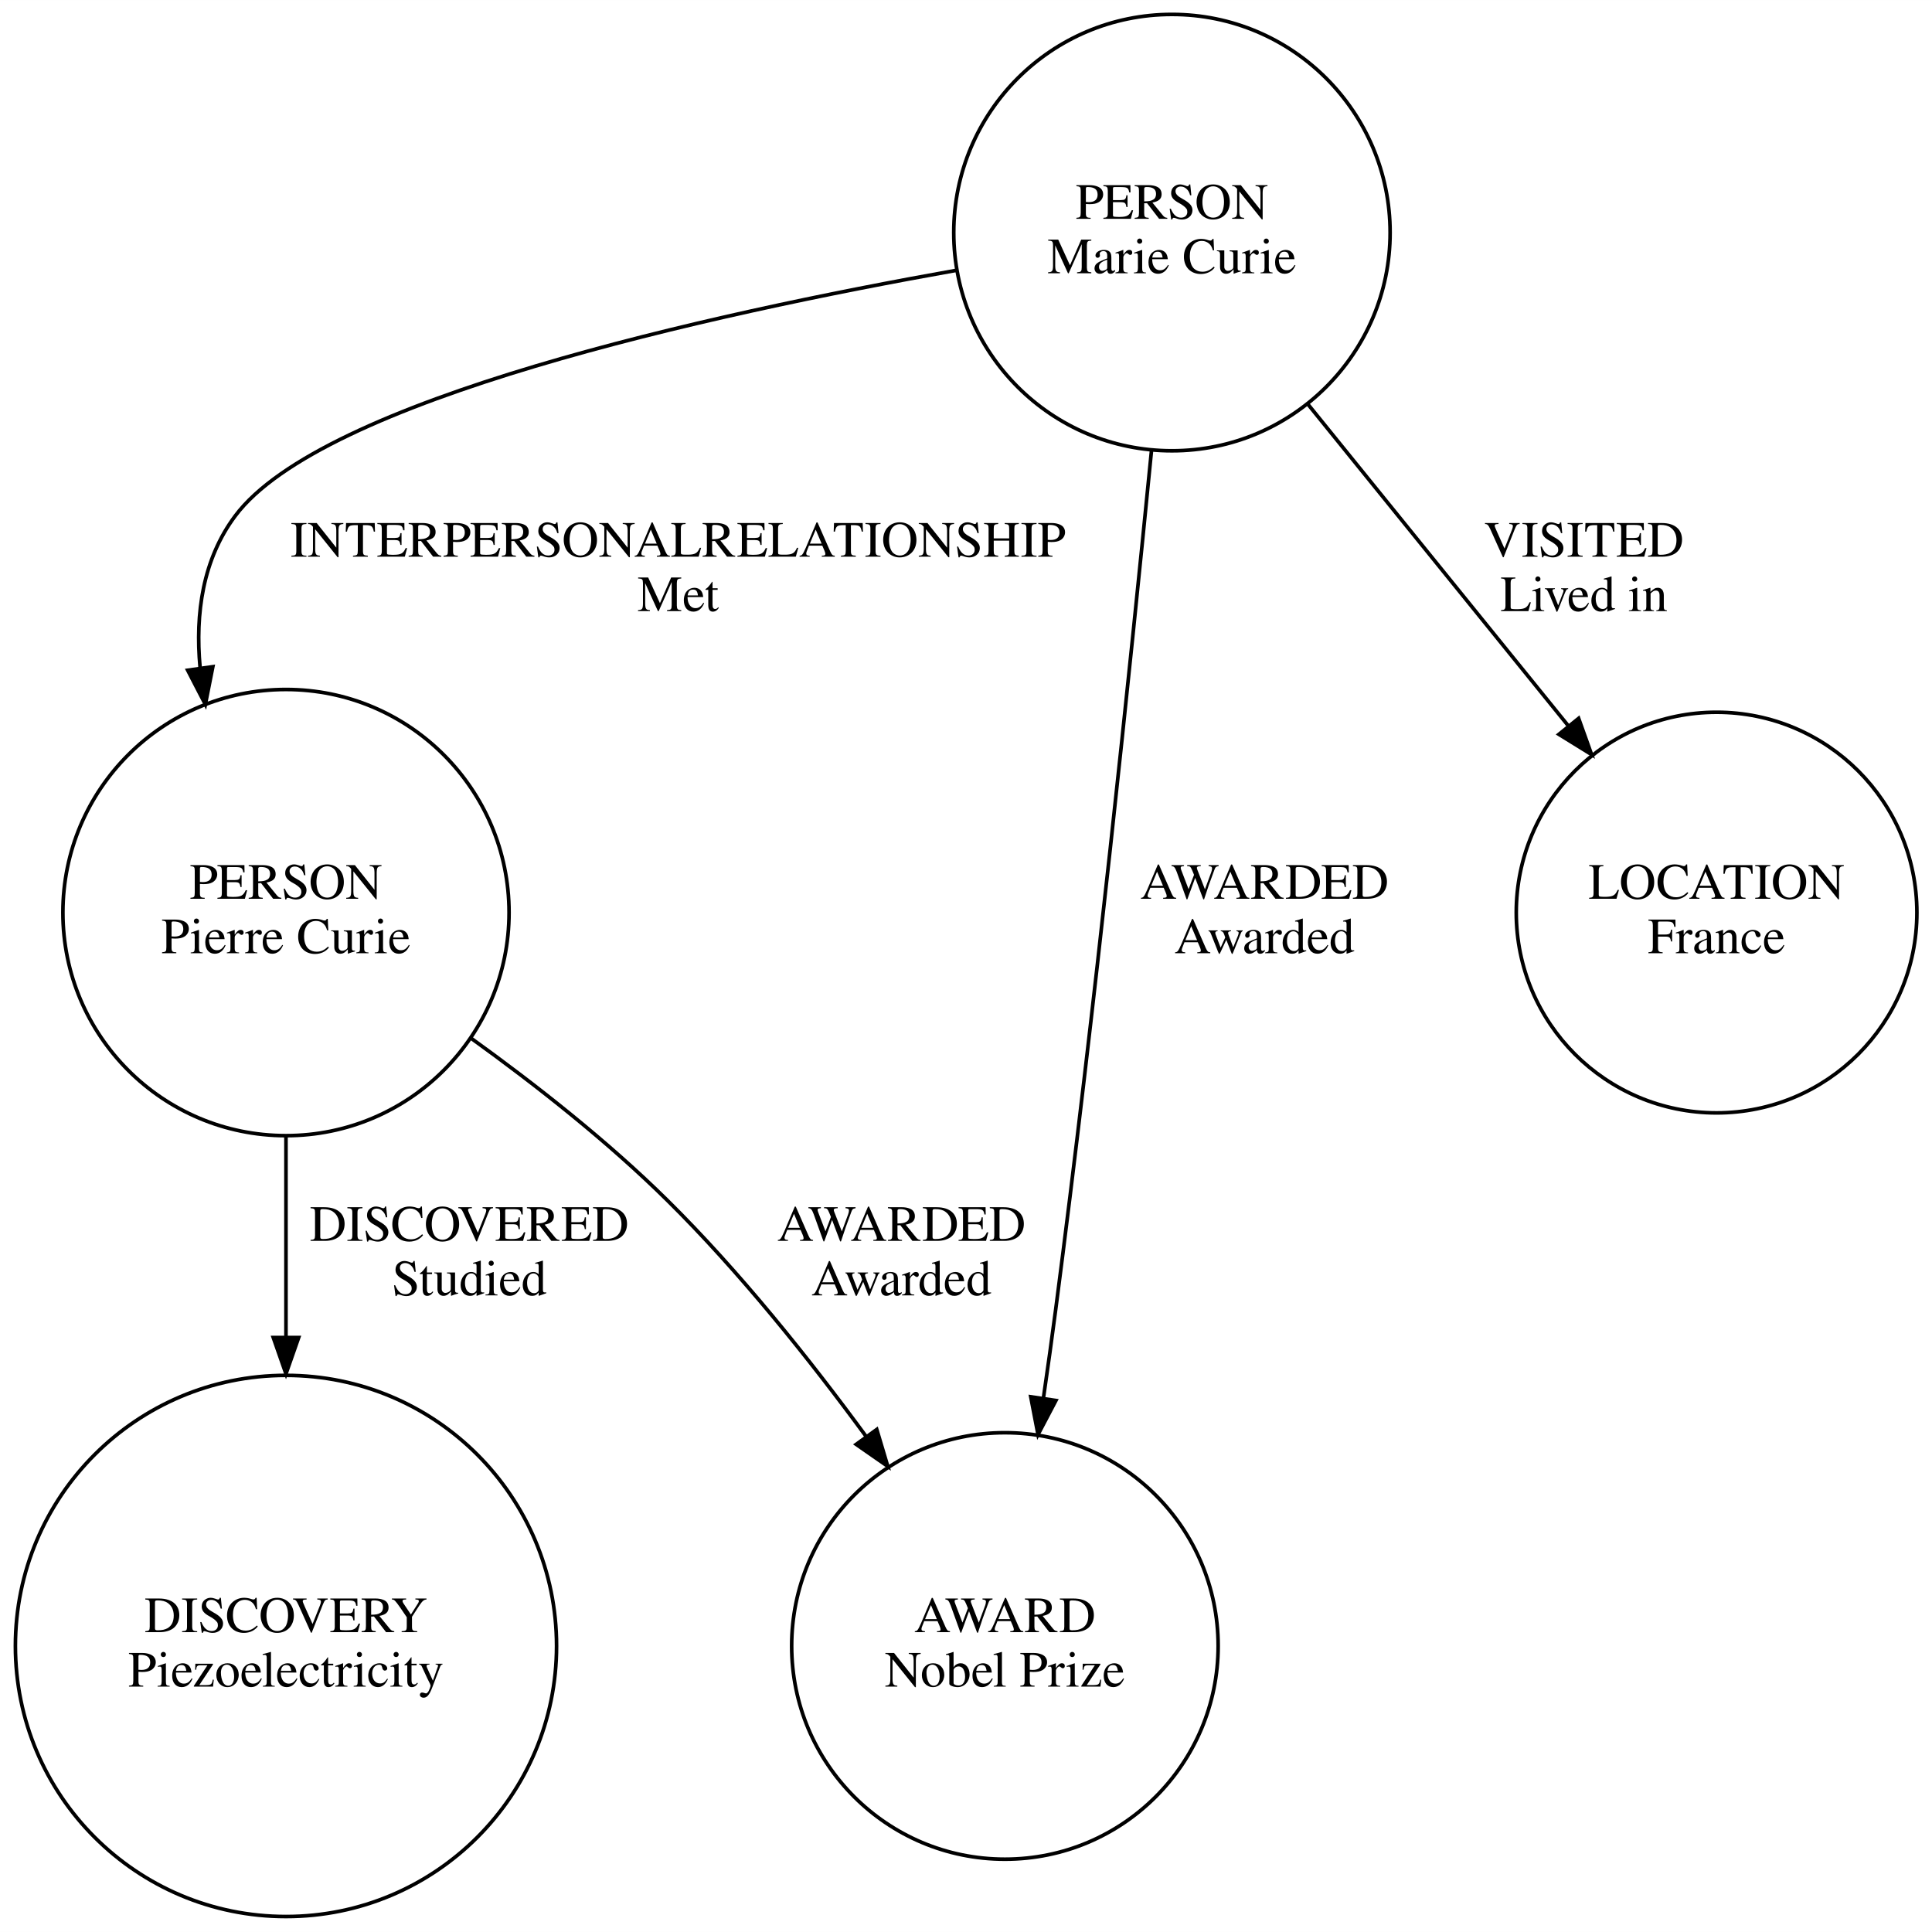
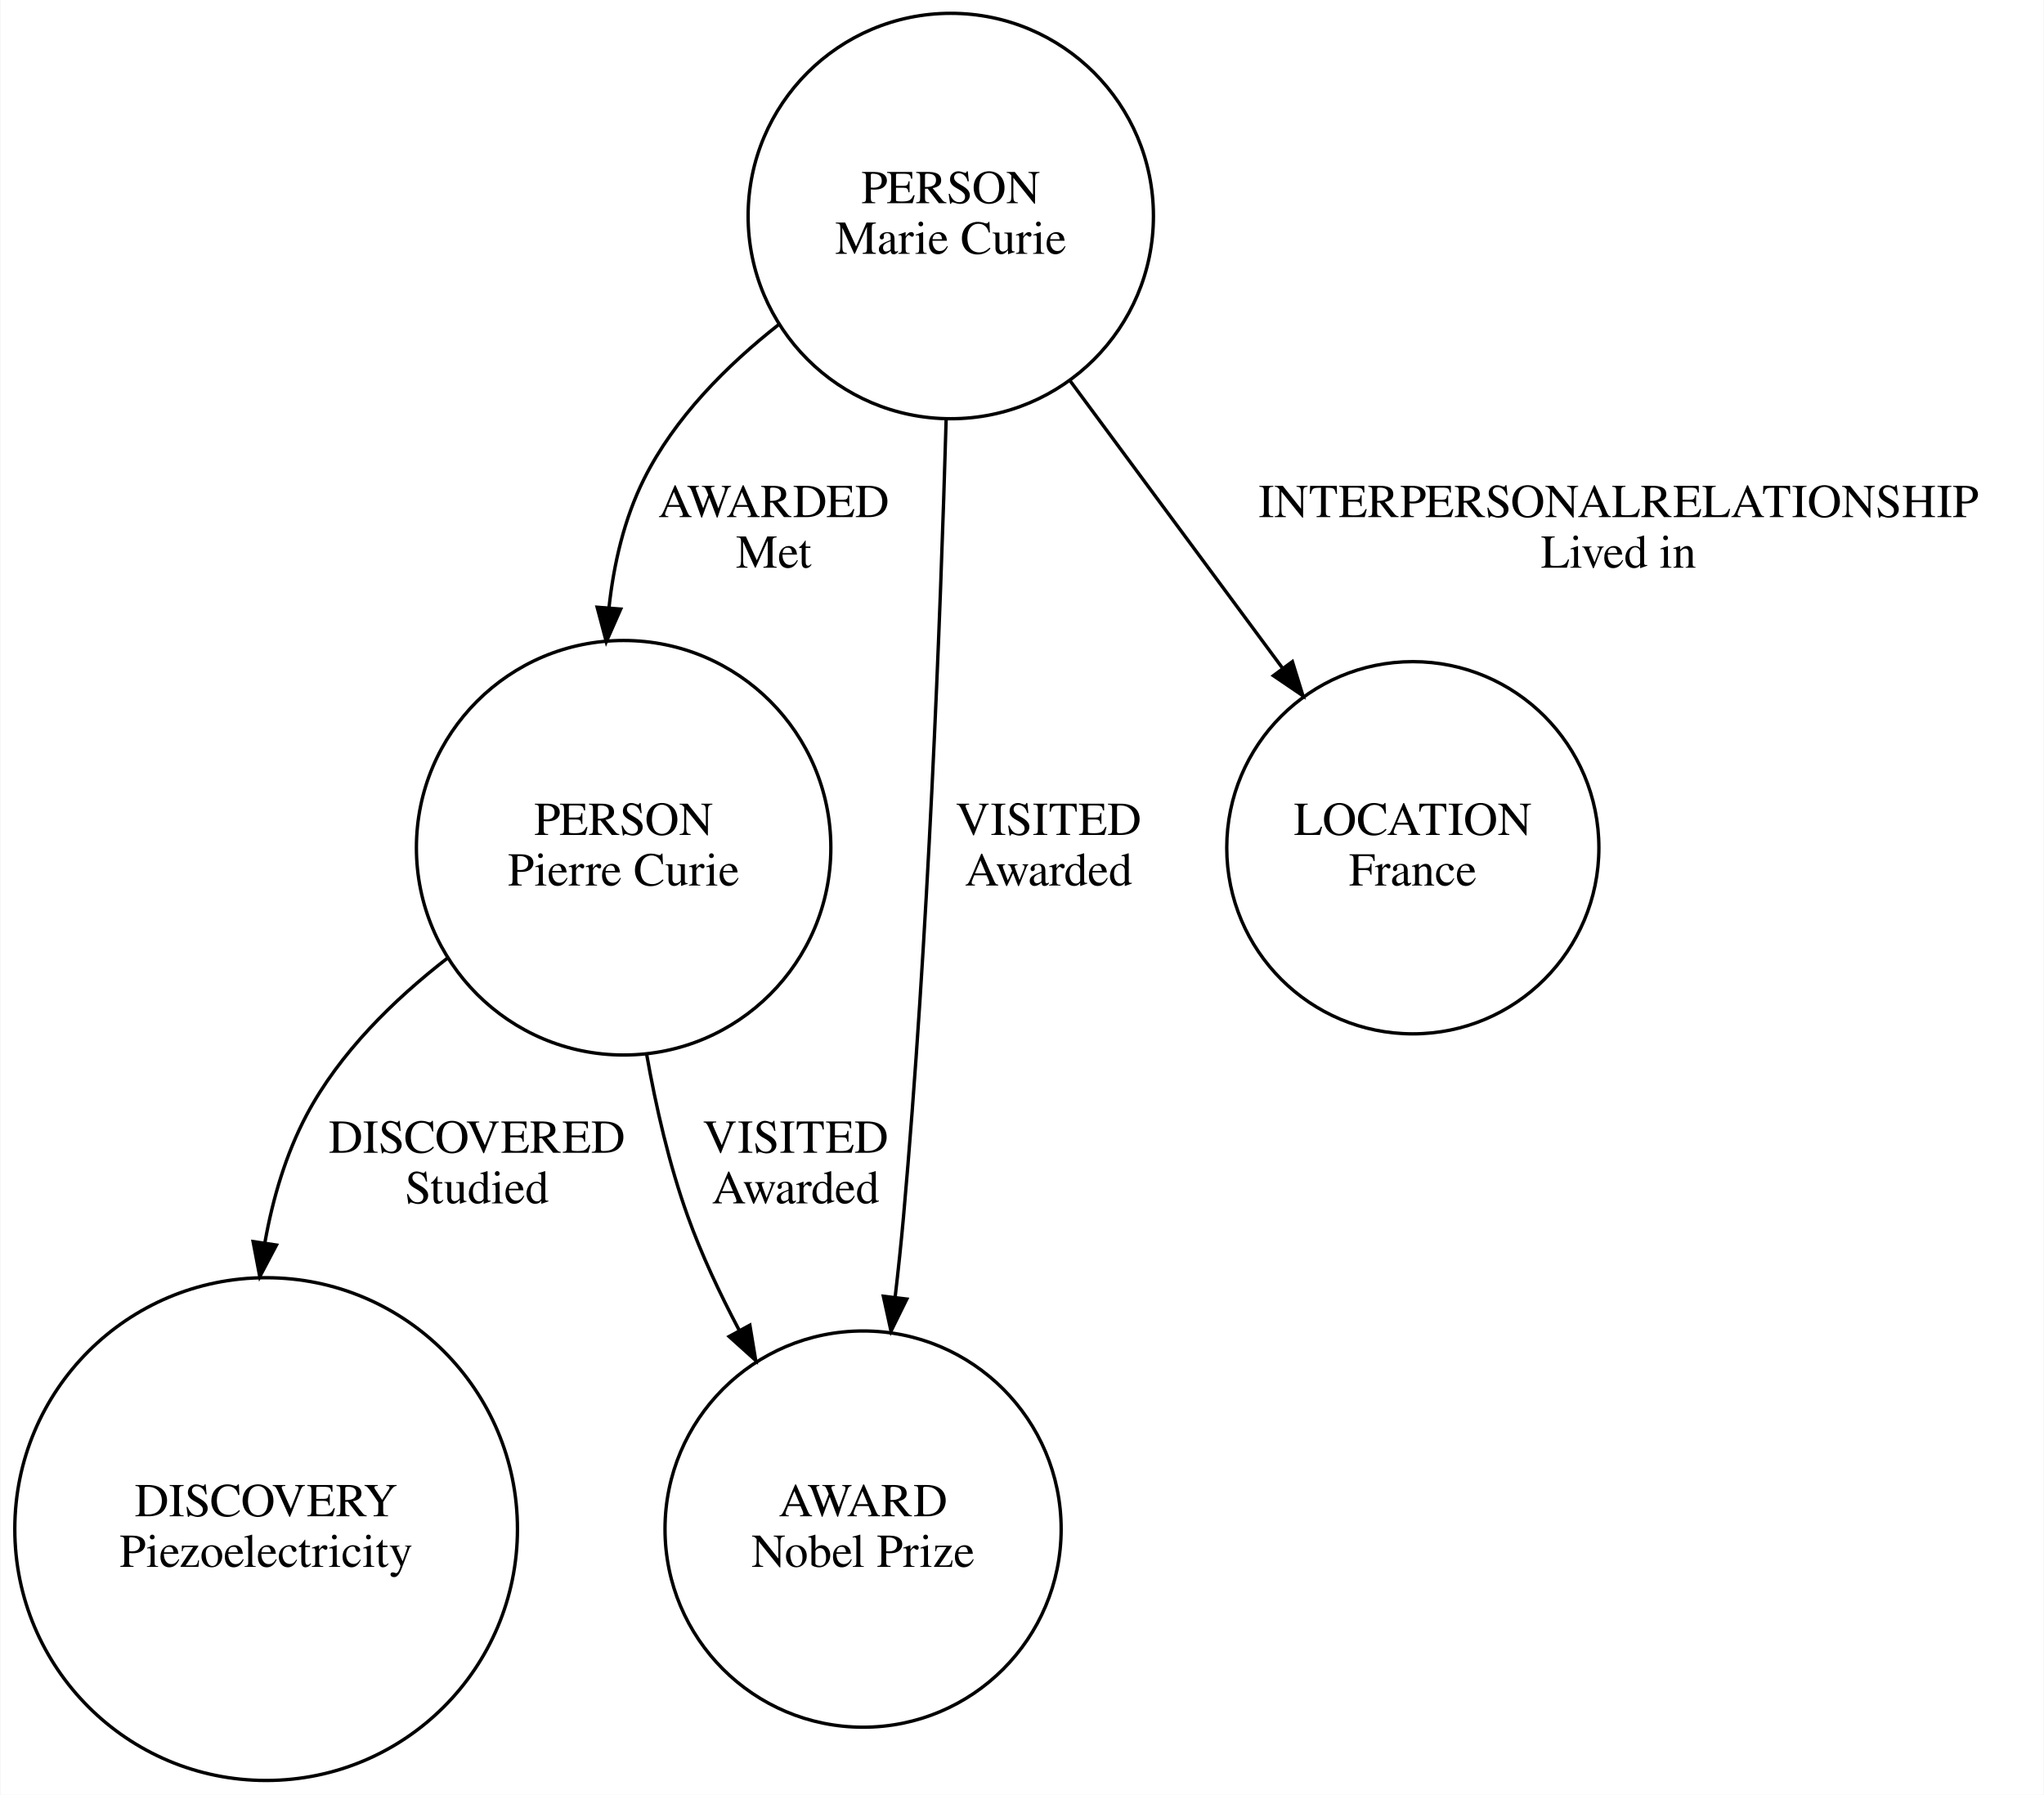
- <svg xmlns="http://www.w3.org/2000/svg" width="532pt" height="532pt" viewBox="0.00 0.00 532.09 532.05">
+ <svg xmlns="http://www.w3.org/2000/svg" width="606pt" height="532pt" viewBox="0.00 0.00 605.76 532.05">
  <g id="graph0" class="graph" transform="scale(1 1) rotate(0) translate(4 528.05)">
-     <polygon fill="white" stroke="transparent" points="-4,4 -4,-528.05 528.09,-528.05 528.09,4 -4,4" />
+     <polygon fill="white" stroke="transparent" points="-4,4 -4,-528.05 601.76,-528.05 601.76,4 -4,4" />
    <g id="node1" class="node">
-       <ellipse fill="none" stroke="black" cx="318.76" cy="-464.01" rx="60.09" ry="60.09" />
-       <text text-anchor="middle" x="318.76" y="-467.81" font-family="Times,serif" font-size="14.00">PERSON</text>
-       <text text-anchor="middle" x="318.76" y="-452.81" font-family="Times,serif" font-size="14.00">Marie Curie</text>
+       <ellipse fill="none" stroke="black" cx="277.76" cy="-464.01" rx="60.09" ry="60.09" />
+       <text text-anchor="middle" x="277.76" y="-467.81" font-family="Times,serif" font-size="14.00">PERSON</text>
+       <text text-anchor="middle" x="277.76" y="-452.81" font-family="Times,serif" font-size="14.00">Marie Curie</text>
    </g>
    <g id="node2" class="node">
-       <ellipse fill="none" stroke="black" cx="74.76" cy="-276.74" rx="61.44" ry="61.44" />
-       <text text-anchor="middle" x="74.76" y="-280.54" font-family="Times,serif" font-size="14.00">PERSON</text>
-       <text text-anchor="middle" x="74.76" y="-265.54" font-family="Times,serif" font-size="14.00">Pierre Curie</text>
+       <ellipse fill="none" stroke="black" cx="180.76" cy="-276.74" rx="61.44" ry="61.44" />
+       <text text-anchor="middle" x="180.76" y="-280.54" font-family="Times,serif" font-size="14.00">PERSON</text>
+       <text text-anchor="middle" x="180.76" y="-265.54" font-family="Times,serif" font-size="14.00">Pierre Curie</text>
    </g>
    <g id="edge1" class="edge">
-       <path fill="none" stroke="black" d="M259.61,-453.66C191.11,-441.48 84.57,-417.92 60.76,-385.96 51.84,-373.99 49.74,-359.13 51.1,-344.3" />
-       <polygon fill="black" stroke="black" points="54.62,-344.46 52.56,-334.07 47.69,-343.48 54.62,-344.46" />
-       <text text-anchor="middle" x="182.76" y="-374.76" font-family="Times,serif" font-size="14.00">INTERPERSONALRELATIONSHIP</text>
-       <text text-anchor="middle" x="182.76" y="-359.76" font-family="Times,serif" font-size="14.00">Met</text>
+       <path fill="none" stroke="black" d="M226.89,-431.94C211.25,-419.67 195.8,-404.12 186.76,-385.96 180.95,-374.28 177.84,-360.99 176.41,-347.82" />
+       <polygon fill="black" stroke="black" points="179.89,-347.49 175.62,-337.8 172.91,-348.04 179.89,-347.49" />
+       <text text-anchor="middle" x="225.26" y="-374.76" font-family="Times,serif" font-size="14.00">AWARDED</text>
+       <text text-anchor="middle" x="225.26" y="-359.76" font-family="Times,serif" font-size="14.00">Met</text>
    </g>
    <g id="node3" class="node">
-       <ellipse fill="none" stroke="black" cx="272.76" cy="-74.76" rx="58.73" ry="58.73" />
-       <text text-anchor="middle" x="272.76" y="-78.56" font-family="Times,serif" font-size="14.00">AWARD</text>
-       <text text-anchor="middle" x="272.76" y="-63.56" font-family="Times,serif" font-size="14.00">Nobel Prize</text>
+       <ellipse fill="none" stroke="black" cx="251.76" cy="-74.76" rx="58.73" ry="58.73" />
+       <text text-anchor="middle" x="251.76" y="-78.56" font-family="Times,serif" font-size="14.00">AWARD</text>
+       <text text-anchor="middle" x="251.76" y="-63.56" font-family="Times,serif" font-size="14.00">Nobel Prize</text>
    </g>
    <g id="edge3" class="edge">
-       <path fill="none" stroke="black" d="M313.14,-404.05C307.26,-344.34 297.43,-249.39 286.76,-167.52 285.72,-159.57 284.56,-151.24 283.36,-142.98" />
-       <polygon fill="black" stroke="black" points="286.81,-142.36 281.88,-132.98 279.88,-143.38 286.81,-142.36" />
-       <text text-anchor="middle" x="344.26" y="-280.54" font-family="Times,serif" font-size="14.00">AWARDED</text>
-       <text text-anchor="middle" x="344.26" y="-265.54" font-family="Times,serif" font-size="14.00">Awarded</text>
+       <path fill="none" stroke="black" d="M276.39,-403.76C274.68,-344.03 271.03,-249.24 263.76,-167.52 263.07,-159.76 262.21,-151.64 261.27,-143.58" />
+       <polygon fill="black" stroke="black" points="264.72,-142.95 260.04,-133.44 257.77,-143.79 264.72,-142.95" />
+       <text text-anchor="middle" x="306.76" y="-280.54" font-family="Times,serif" font-size="14.00">VISITED</text>
+       <text text-anchor="middle" x="306.76" y="-265.54" font-family="Times,serif" font-size="14.00">Awarded</text>
    </g>
    <g id="node5" class="node">
-       <ellipse fill="none" stroke="black" cx="468.76" cy="-276.74" rx="55.17" ry="55.17" />
-       <text text-anchor="middle" x="468.76" y="-280.54" font-family="Times,serif" font-size="14.00">LOCATION</text>
-       <text text-anchor="middle" x="468.76" y="-265.54" font-family="Times,serif" font-size="14.00">France</text>
+       <ellipse fill="none" stroke="black" cx="414.76" cy="-276.74" rx="55.17" ry="55.17" />
+       <text text-anchor="middle" x="414.76" y="-280.54" font-family="Times,serif" font-size="14.00">LOCATION</text>
+       <text text-anchor="middle" x="414.76" y="-265.54" font-family="Times,serif" font-size="14.00">France</text>
    </g>
    <g id="edge5" class="edge">
-       <path fill="none" stroke="black" d="M356.22,-416.73C378.02,-389.81 405.52,-355.85 427.88,-328.23" />
-       <polygon fill="black" stroke="black" points="430.77,-330.23 434.34,-320.26 425.33,-325.83 430.77,-330.23" />
-       <text text-anchor="middle" x="432.26" y="-374.76" font-family="Times,serif" font-size="14.00">VISITED</text>
-       <text text-anchor="middle" x="432.26" y="-359.76" font-family="Times,serif" font-size="14.00">Lived in</text>
+       <path fill="none" stroke="black" d="M313.04,-415.3C332.37,-389.16 356.35,-356.73 376.17,-329.92" />
+       <polygon fill="black" stroke="black" points="379.05,-331.92 382.18,-321.8 373.42,-327.75 379.05,-331.92" />
+       <text text-anchor="middle" x="475.76" y="-374.76" font-family="Times,serif" font-size="14.00">INTERPERSONALRELATIONSHIP</text>
+       <text text-anchor="middle" x="475.76" y="-359.76" font-family="Times,serif" font-size="14.00">Lived in</text>
    </g>
    <g id="edge4" class="edge">
-       <path fill="none" stroke="black" d="M125.66,-242.19C143.64,-229.24 163.43,-213.66 179.76,-197.52 199.64,-177.88 218.87,-153.84 234.63,-132.34" />
-       <polygon fill="black" stroke="black" points="237.47,-134.39 240.5,-124.23 231.8,-130.28 237.47,-134.39" />
-       <text text-anchor="middle" x="244.26" y="-186.32" font-family="Times,serif" font-size="14.00">AWARDED</text>
-       <text text-anchor="middle" x="244.26" y="-171.32" font-family="Times,serif" font-size="14.00">Awarded</text>
+       <path fill="none" stroke="black" d="M187.53,-215.82C190.35,-199.84 194.28,-182.78 199.76,-167.52 203.82,-156.21 209.22,-144.67 215,-133.76" />
+       <polygon fill="black" stroke="black" points="218.19,-135.21 219.92,-124.76 212.05,-131.85 218.19,-135.21" />
+       <text text-anchor="middle" x="231.76" y="-186.32" font-family="Times,serif" font-size="14.00">VISITED</text>
+       <text text-anchor="middle" x="231.76" y="-171.32" font-family="Times,serif" font-size="14.00">Awarded</text>
    </g>
    <g id="node4" class="node">
      <ellipse fill="none" stroke="black" cx="74.76" cy="-74.76" rx="74.52" ry="74.52" />
      <text text-anchor="middle" x="74.76" y="-78.56" font-family="Times,serif" font-size="14.00">DISCOVERY</text>
      <text text-anchor="middle" x="74.76" y="-63.56" font-family="Times,serif" font-size="14.00">Piezoelectricity</text>
    </g>
    <g id="edge2" class="edge">
-       <path fill="none" stroke="black" d="M74.76,-215.47C74.76,-197.92 74.76,-178.43 74.76,-159.7" />
-       <polygon fill="black" stroke="black" points="78.26,-159.7 74.76,-149.7 71.26,-159.7 78.26,-159.7" />
-       <text text-anchor="middle" x="125.26" y="-186.32" font-family="Times,serif" font-size="14.00">DISCOVERED</text>
-       <text text-anchor="middle" x="125.26" y="-171.32" font-family="Times,serif" font-size="14.00">Studied</text>
+       <path fill="none" stroke="black" d="M128.68,-244.14C112.57,-231.67 96.51,-215.9 86.76,-197.52 80.62,-185.93 76.74,-172.85 74.39,-159.66" />
+       <polygon fill="black" stroke="black" points="77.82,-158.96 72.88,-149.59 70.9,-159.99 77.82,-158.96" />
+       <text text-anchor="middle" x="137.26" y="-186.32" font-family="Times,serif" font-size="14.00">DISCOVERED</text>
+       <text text-anchor="middle" x="137.26" y="-171.32" font-family="Times,serif" font-size="14.00">Studied</text>
    </g>
  </g>
</svg>
